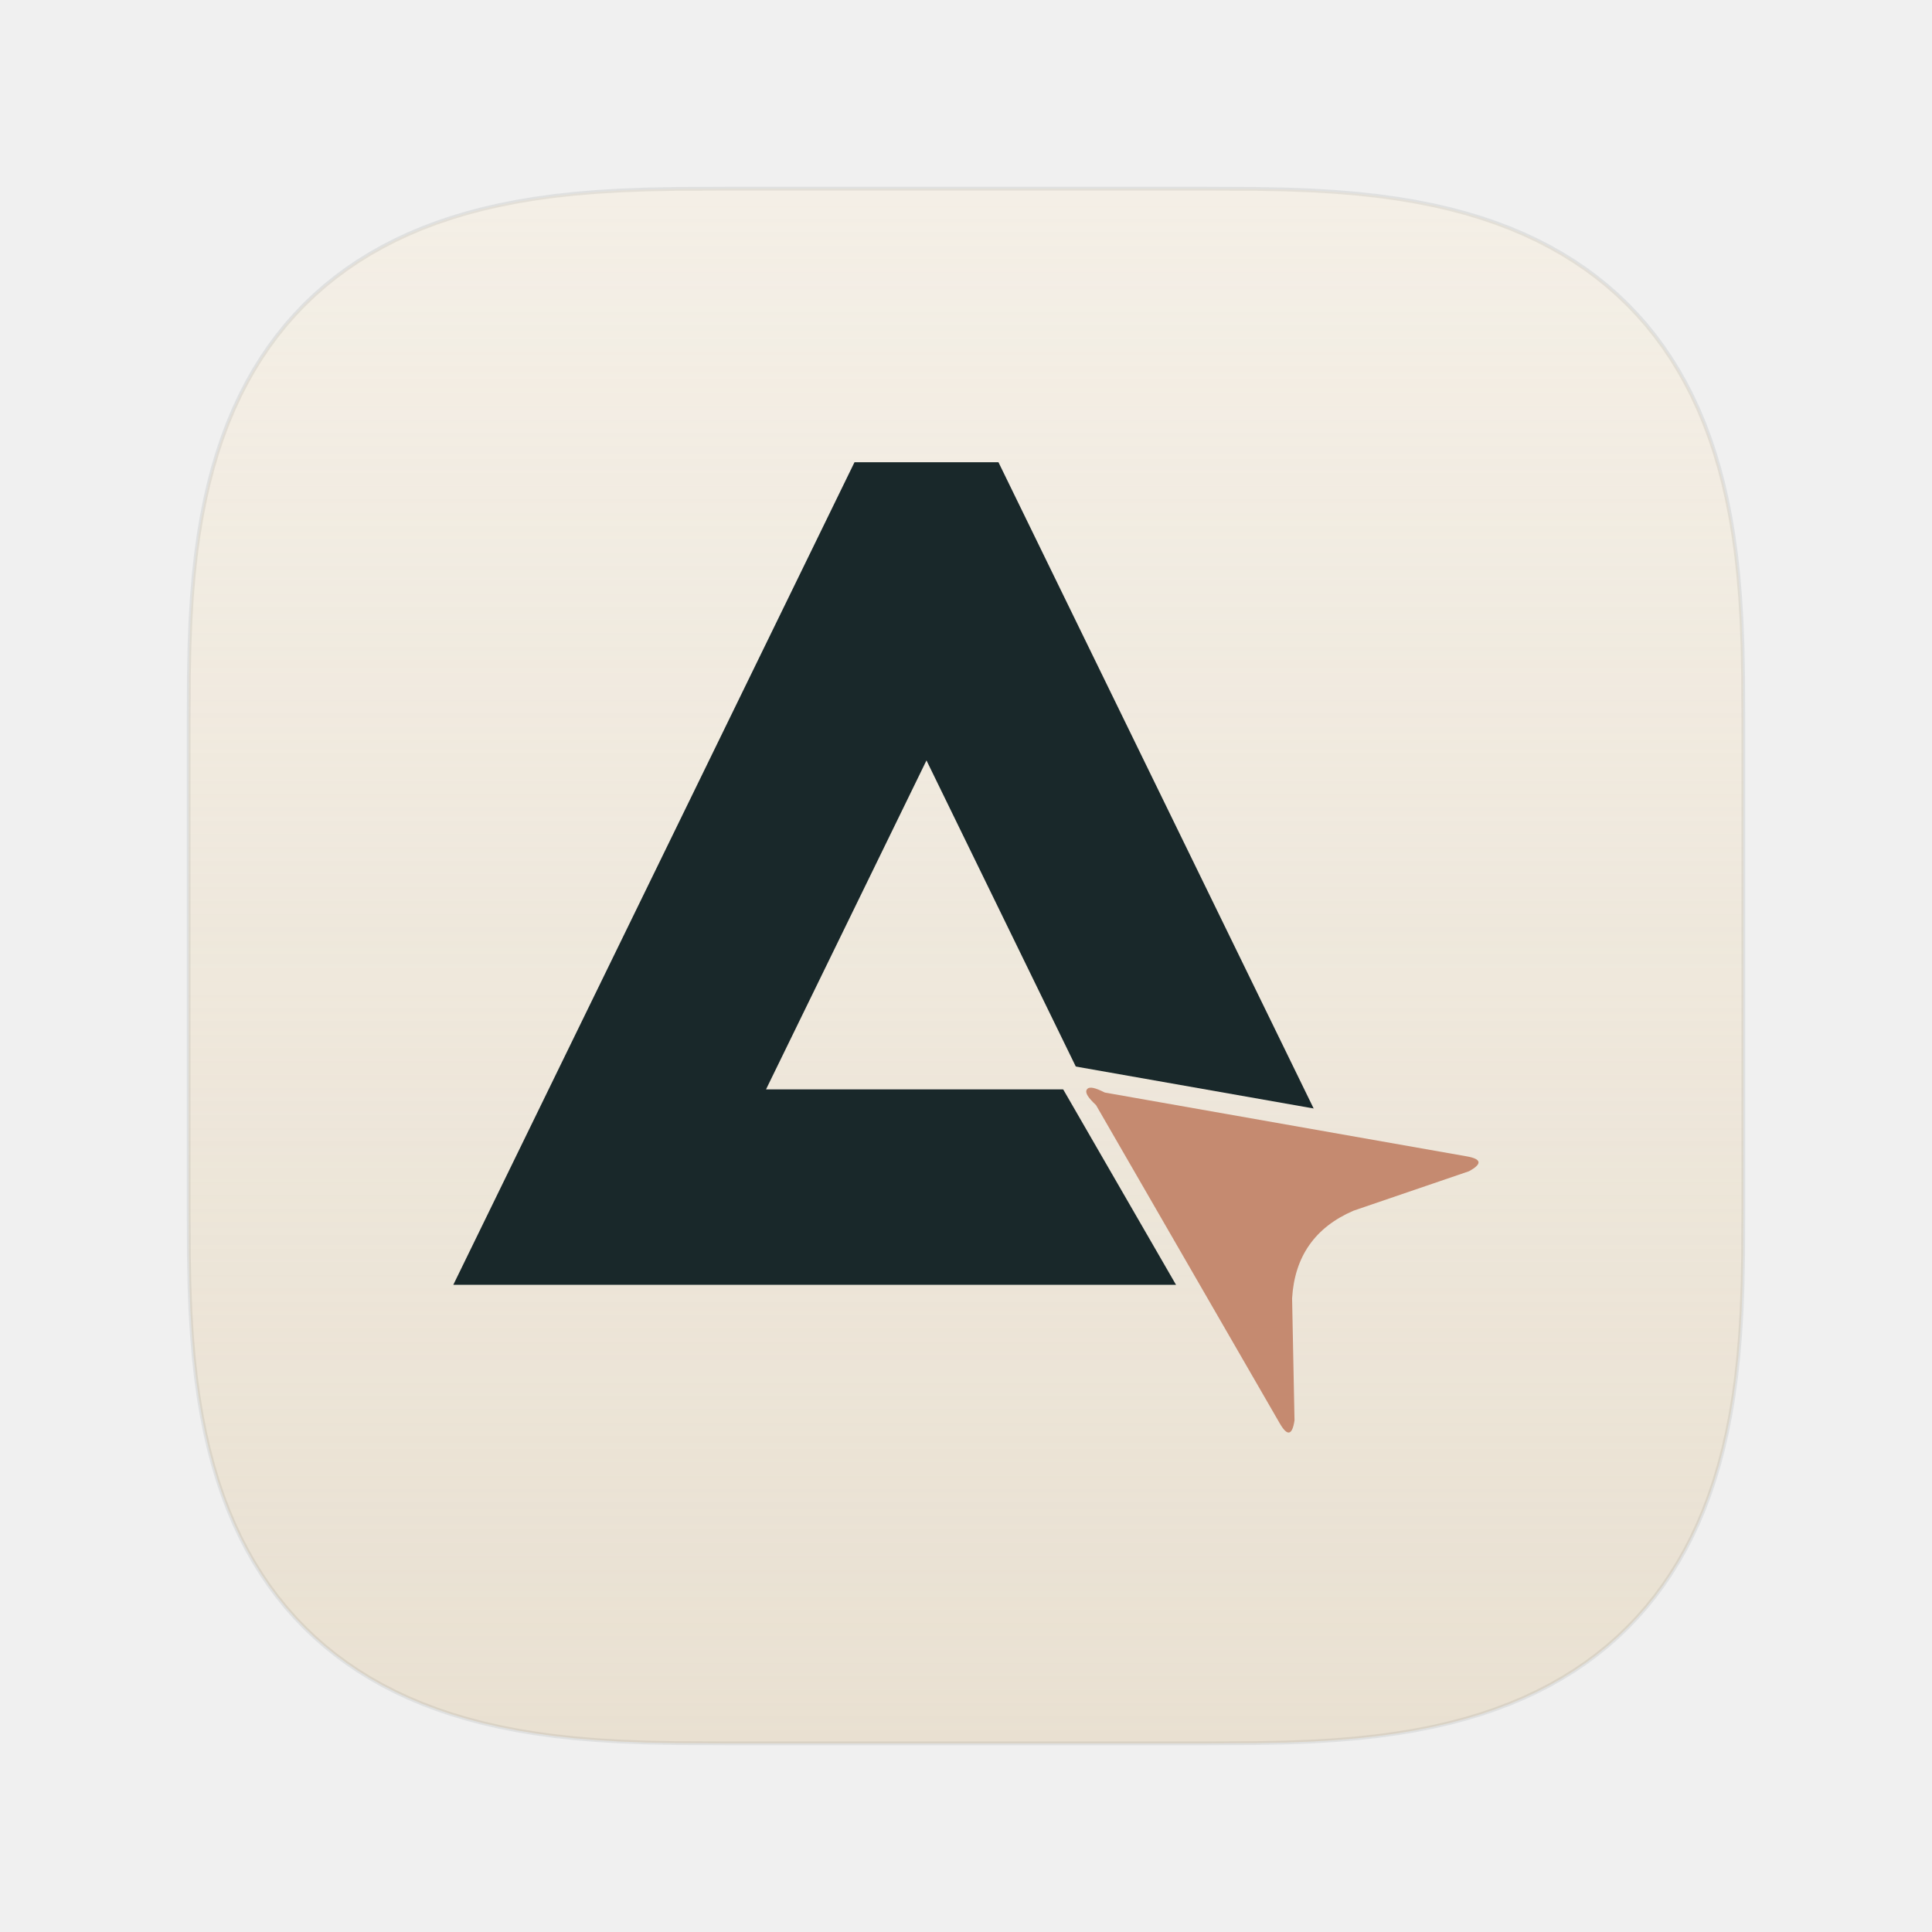
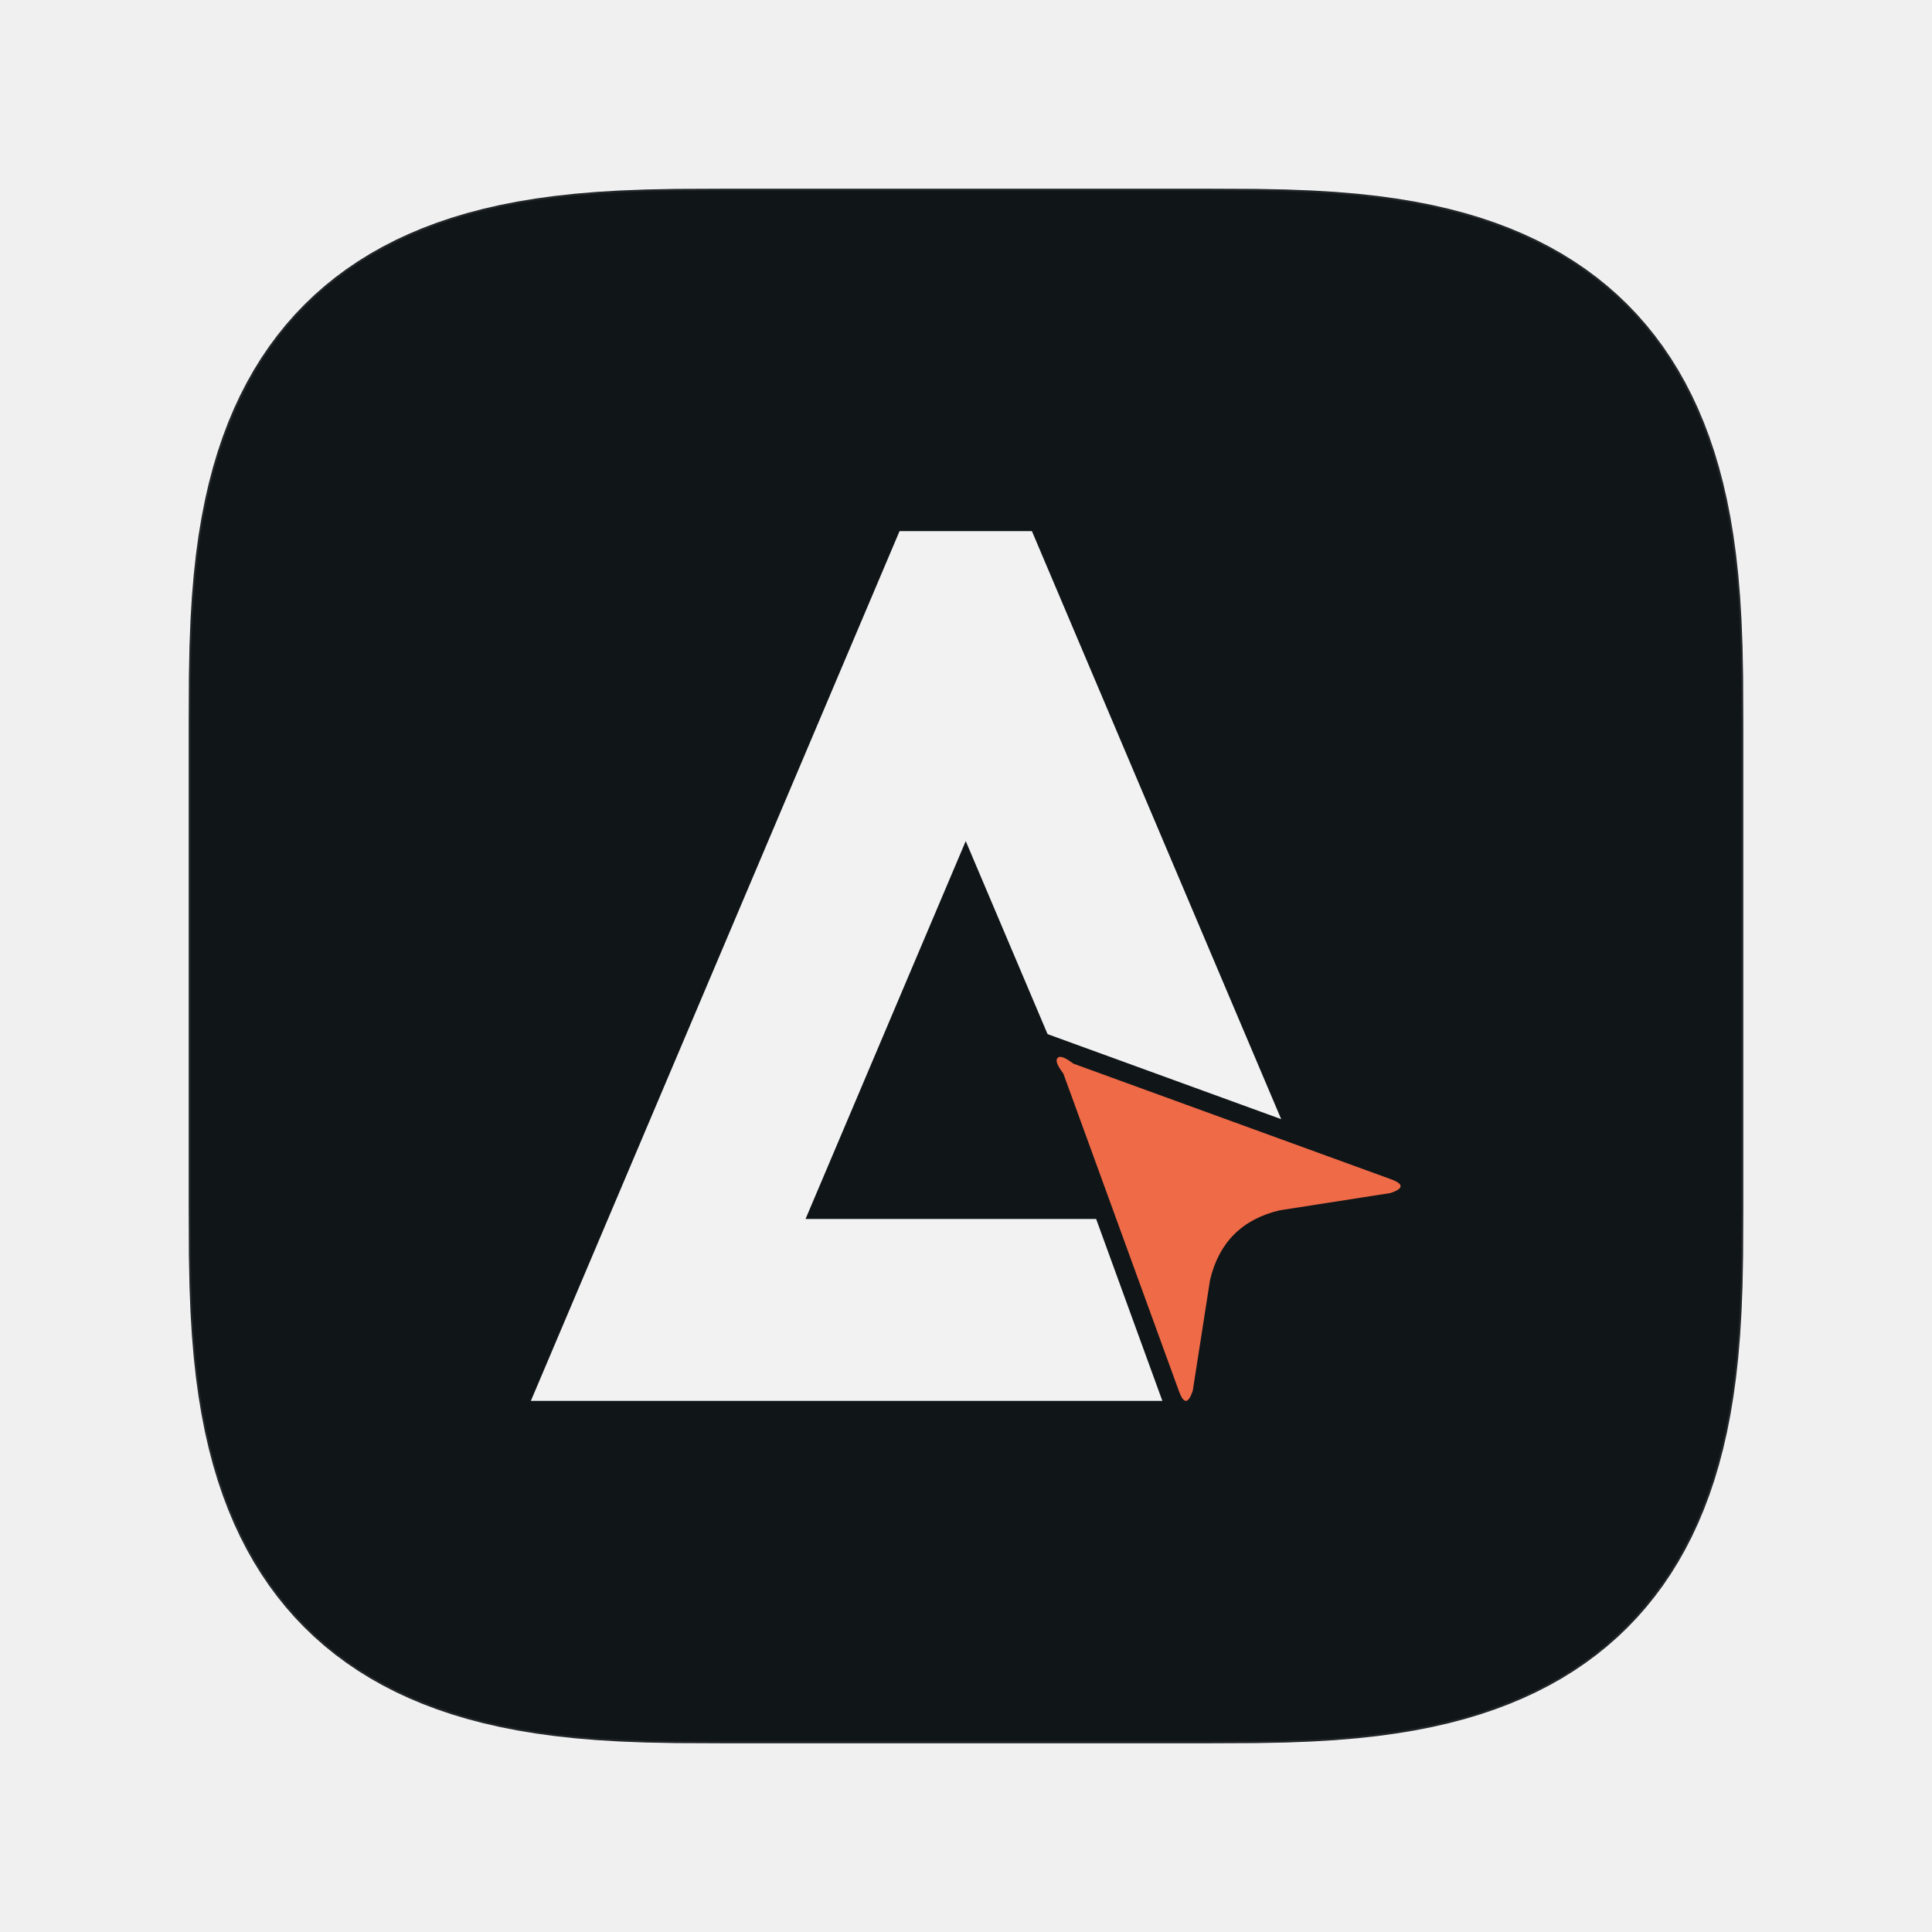
<svg xmlns="http://www.w3.org/2000/svg" viewBox="0 0 1024 1024" role="img" aria-label="Action">
-   <defs>
-     <linearGradient id="action-wash" x1="0" y1="0" x2="0" y2="1">
-       <stop offset="0" stop-color="#dccfb9" stop-opacity="0" />
-       <stop offset="1" stop-color="#dccfb9" stop-opacity="0.45" />
-     </linearGradient>
-   </defs>
-   <path d="M384.28 100L639.72 100L639.72 100L665.513 100.107L681.656 100.427L695.424 100.961L707.826 101.709L719.281 102.67L730.016 103.844L740.167 105.232L749.827 106.833L759.059 108.646L767.909 110.673L776.413 112.912L784.598 115.364L792.484 118.028L800.088 120.905L807.424 123.994L814.502 127.295L821.331 130.808L827.918 134.534L834.269 138.473L840.389 142.625L846.282 146.99L851.951 151.569L857.398 156.363L862.626 161.374L867.637 166.602L872.431 172.049L877.01 177.718L881.375 183.611L885.527 189.731L889.466 196.082L893.192 202.669L896.705 209.498L900.006 216.576L903.095 223.912L905.972 231.516L908.636 239.402L911.088 247.587L913.327 256.091L915.354 264.941L917.167 274.173L918.768 283.833L920.156 293.984L921.33 304.719L922.291 316.174L923.039 328.576L923.573 342.344L923.893 358.487L924 384.28L924 639.72L924 639.72L923.893 665.513L923.573 681.656L923.039 695.424L922.291 707.826L921.33 719.281L920.156 730.016L918.768 740.167L917.167 749.827L915.354 759.059L913.327 767.909L911.088 776.413L908.636 784.598L905.972 792.484L903.095 800.088L900.006 807.424L896.705 814.502L893.192 821.331L889.466 827.918L885.527 834.269L881.375 840.389L877.01 846.282L872.431 851.951L867.637 857.398L862.626 862.626L857.398 867.637L851.951 872.431L846.282 877.01L840.389 881.375L834.269 885.527L827.918 889.466L821.331 893.192L814.502 896.705L807.424 900.006L800.088 903.095L792.484 905.972L784.598 908.636L776.413 911.088L767.909 913.327L759.059 915.354L749.827 917.167L740.167 918.768L730.016 920.156L719.281 921.33L707.826 922.291L695.424 923.039L681.656 923.573L665.513 923.893L639.72 924L384.28 924L384.28 924L358.487 923.893L342.344 923.573L328.576 923.039L316.174 922.291L304.719 921.33L293.984 920.156L283.833 918.768L274.173 917.167L264.941 915.354L256.091 913.327L247.587 911.088L239.402 908.636L231.516 905.972L223.912 903.095L216.576 900.006L209.498 896.705L202.669 893.192L196.082 889.466L189.731 885.527L183.611 881.375L177.718 877.01L172.049 872.431L166.602 867.637L161.374 862.626L156.363 857.398L151.569 851.951L146.99 846.282L142.625 840.389L138.473 834.269L134.534 827.918L130.808 821.331L127.295 814.502L123.994 807.424L120.905 800.088L118.028 792.484L115.364 784.598L112.912 776.413L110.673 767.909L108.646 759.059L106.833 749.827L105.232 740.167L103.844 730.016L102.67 719.281L101.709 707.826L100.961 695.424L100.427 681.656L100.107 665.513L100 639.72L100 384.28L100 384.28L100.107 358.487L100.427 342.344L100.961 328.576L101.709 316.174L102.67 304.719L103.844 293.984L105.232 283.833L106.833 274.173L108.646 264.941L110.673 256.091L112.912 247.587L115.364 239.402L118.028 231.516L120.905 223.912L123.994 216.576L127.295 209.498L130.808 202.669L134.534 196.082L138.473 189.731L142.625 183.611L146.99 177.718L151.569 172.049L156.363 166.602L161.374 161.374L166.602 156.363L172.049 151.569L177.718 146.99L183.611 142.625L189.731 138.473L196.082 134.534L202.669 130.808L209.498 127.295L216.576 123.994L223.912 120.905L231.516 118.028L239.402 115.364L247.587 112.912L256.091 110.673L264.941 108.646L274.173 106.833L283.833 105.232L293.984 103.844L304.719 102.67L316.174 101.709L328.576 100.961L342.344 100.427L358.487 100.107L384.28 100Z" fill="#f4efe6" />
-   <path d="M384.28 100L639.72 100L639.72 100L665.513 100.107L681.656 100.427L695.424 100.961L707.826 101.709L719.281 102.67L730.016 103.844L740.167 105.232L749.827 106.833L759.059 108.646L767.909 110.673L776.413 112.912L784.598 115.364L792.484 118.028L800.088 120.905L807.424 123.994L814.502 127.295L821.331 130.808L827.918 134.534L834.269 138.473L840.389 142.625L846.282 146.99L851.951 151.569L857.398 156.363L862.626 161.374L867.637 166.602L872.431 172.049L877.01 177.718L881.375 183.611L885.527 189.731L889.466 196.082L893.192 202.669L896.705 209.498L900.006 216.576L903.095 223.912L905.972 231.516L908.636 239.402L911.088 247.587L913.327 256.091L915.354 264.941L917.167 274.173L918.768 283.833L920.156 293.984L921.33 304.719L922.291 316.174L923.039 328.576L923.573 342.344L923.893 358.487L924 384.28L924 639.72L924 639.72L923.893 665.513L923.573 681.656L923.039 695.424L922.291 707.826L921.33 719.281L920.156 730.016L918.768 740.167L917.167 749.827L915.354 759.059L913.327 767.909L911.088 776.413L908.636 784.598L905.972 792.484L903.095 800.088L900.006 807.424L896.705 814.502L893.192 821.331L889.466 827.918L885.527 834.269L881.375 840.389L877.01 846.282L872.431 851.951L867.637 857.398L862.626 862.626L857.398 867.637L851.951 872.431L846.282 877.01L840.389 881.375L834.269 885.527L827.918 889.466L821.331 893.192L814.502 896.705L807.424 900.006L800.088 903.095L792.484 905.972L784.598 908.636L776.413 911.088L767.909 913.327L759.059 915.354L749.827 917.167L740.167 918.768L730.016 920.156L719.281 921.33L707.826 922.291L695.424 923.039L681.656 923.573L665.513 923.893L639.72 924L384.28 924L384.28 924L358.487 923.893L342.344 923.573L328.576 923.039L316.174 922.291L304.719 921.33L293.984 920.156L283.833 918.768L274.173 917.167L264.941 915.354L256.091 913.327L247.587 911.088L239.402 908.636L231.516 905.972L223.912 903.095L216.576 900.006L209.498 896.705L202.669 893.192L196.082 889.466L189.731 885.527L183.611 881.375L177.718 877.01L172.049 872.431L166.602 867.637L161.374 862.626L156.363 857.398L151.569 851.951L146.99 846.282L142.625 840.389L138.473 834.269L134.534 827.918L130.808 821.331L127.295 814.502L123.994 807.424L120.905 800.088L118.028 792.484L115.364 784.598L112.912 776.413L110.673 767.909L108.646 759.059L106.833 749.827L105.232 740.167L103.844 730.016L102.67 719.281L101.709 707.826L100.961 695.424L100.427 681.656L100.107 665.513L100 639.72L100 384.28L100 384.28L100.107 358.487L100.427 342.344L100.961 328.576L101.709 316.174L102.67 304.719L103.844 293.984L105.232 283.833L106.833 274.173L108.646 264.941L110.673 256.091L112.912 247.587L115.364 239.402L118.028 231.516L120.905 223.912L123.994 216.576L127.295 209.498L130.808 202.669L134.534 196.082L138.473 189.731L142.625 183.611L146.99 177.718L151.569 172.049L156.363 166.602L161.374 161.374L166.602 156.363L172.049 151.569L177.718 146.99L183.611 142.625L189.731 138.473L196.082 134.534L202.669 130.808L209.498 127.295L216.576 123.994L223.912 120.905L231.516 118.028L239.402 115.364L247.587 112.912L256.091 110.673L264.941 108.646L274.173 106.833L283.833 105.232L293.984 103.844L304.719 102.67L316.174 101.709L328.576 100.961L342.344 100.427L358.487 100.107L384.28 100Z" fill="url(#action-wash)" />
-   <path d="M384.28 100L639.72 100L639.72 100L665.513 100.107L681.656 100.427L695.424 100.961L707.826 101.709L719.281 102.67L730.016 103.844L740.167 105.232L749.827 106.833L759.059 108.646L767.909 110.673L776.413 112.912L784.598 115.364L792.484 118.028L800.088 120.905L807.424 123.994L814.502 127.295L821.331 130.808L827.918 134.534L834.269 138.473L840.389 142.625L846.282 146.99L851.951 151.569L857.398 156.363L862.626 161.374L867.637 166.602L872.431 172.049L877.01 177.718L881.375 183.611L885.527 189.731L889.466 196.082L893.192 202.669L896.705 209.498L900.006 216.576L903.095 223.912L905.972 231.516L908.636 239.402L911.088 247.587L913.327 256.091L915.354 264.941L917.167 274.173L918.768 283.833L920.156 293.984L921.33 304.719L922.291 316.174L923.039 328.576L923.573 342.344L923.893 358.487L924 384.28L924 639.72L924 639.72L923.893 665.513L923.573 681.656L923.039 695.424L922.291 707.826L921.33 719.281L920.156 730.016L918.768 740.167L917.167 749.827L915.354 759.059L913.327 767.909L911.088 776.413L908.636 784.598L905.972 792.484L903.095 800.088L900.006 807.424L896.705 814.502L893.192 821.331L889.466 827.918L885.527 834.269L881.375 840.389L877.01 846.282L872.431 851.951L867.637 857.398L862.626 862.626L857.398 867.637L851.951 872.431L846.282 877.01L840.389 881.375L834.269 885.527L827.918 889.466L821.331 893.192L814.502 896.705L807.424 900.006L800.088 903.095L792.484 905.972L784.598 908.636L776.413 911.088L767.909 913.327L759.059 915.354L749.827 917.167L740.167 918.768L730.016 920.156L719.281 921.33L707.826 922.291L695.424 923.039L681.656 923.573L665.513 923.893L639.72 924L384.28 924L384.28 924L358.487 923.893L342.344 923.573L328.576 923.039L316.174 922.291L304.719 921.33L293.984 920.156L283.833 918.768L274.173 917.167L264.941 915.354L256.091 913.327L247.587 911.088L239.402 908.636L231.516 905.972L223.912 903.095L216.576 900.006L209.498 896.705L202.669 893.192L196.082 889.466L189.731 885.527L183.611 881.375L177.718 877.01L172.049 872.431L166.602 867.637L161.374 862.626L156.363 857.398L151.569 851.951L146.99 846.282L142.625 840.389L138.473 834.269L134.534 827.918L130.808 821.331L127.295 814.502L123.994 807.424L120.905 800.088L118.028 792.484L115.364 784.598L112.912 776.413L110.673 767.909L108.646 759.059L106.833 749.827L105.232 740.167L103.844 730.016L102.67 719.281L101.709 707.826L100.961 695.424L100.427 681.656L100.107 665.513L100 639.72L100 384.28L100 384.28L100.107 358.487L100.427 342.344L100.961 328.576L101.709 316.174L102.67 304.719L103.844 293.984L105.232 283.833L106.833 274.173L108.646 264.941L110.673 256.091L112.912 247.587L115.364 239.402L118.028 231.516L120.905 223.912L123.994 216.576L127.295 209.498L130.808 202.669L134.534 196.082L138.473 189.731L142.625 183.611L146.99 177.718L151.569 172.049L156.363 166.602L161.374 161.374L166.602 156.363L172.049 151.569L177.718 146.99L183.611 142.625L189.731 138.473L196.082 134.534L202.669 130.808L209.498 127.295L216.576 123.994L223.912 120.905L231.516 118.028L239.402 115.364L247.587 112.912L256.091 110.673L264.941 108.646L274.173 106.833L283.833 105.232L293.984 103.844L304.719 102.67L316.174 101.709L328.576 100.961L342.344 100.427L358.487 100.107L384.28 100Z" fill="none" stroke="rgba(25,40,42,.08)" stroke-width="2" />
-   <svg viewBox="15 35 590 590" style="display:block" x="180.421" y="174.144" width="643.063" height="643.063" aria-hidden="true">
+   <path d="M384.28 100L639.72 100L639.72 100L665.513 100.107L681.656 100.427L695.424 100.961L707.826 101.709L719.281 102.67L730.016 103.844L740.167 105.232L749.827 106.833L759.059 108.646L767.909 110.673L776.413 112.912L784.598 115.364L792.484 118.028L800.088 120.905L807.424 123.994L814.502 127.295L821.331 130.808L827.918 134.534L834.269 138.473L840.389 142.625L846.282 146.99L851.951 151.569L857.398 156.363L862.626 161.374L867.637 166.602L872.431 172.049L877.01 177.718L881.375 183.611L885.527 189.731L889.466 196.082L893.192 202.669L896.705 209.498L900.006 216.576L903.095 223.912L905.972 231.516L908.636 239.402L911.088 247.587L913.327 256.091L915.354 264.941L917.167 274.173L918.768 283.833L920.156 293.984L921.33 304.719L922.291 316.174L923.039 328.576L923.573 342.344L923.893 358.487L924 384.28L924 639.72L924 639.72L923.893 665.513L923.573 681.656L923.039 695.424L922.291 707.826L921.33 719.281L920.156 730.016L918.768 740.167L917.167 749.827L915.354 759.059L913.327 767.909L911.088 776.413L908.636 784.598L905.972 792.484L903.095 800.088L900.006 807.424L896.705 814.502L893.192 821.331L889.466 827.918L885.527 834.269L881.375 840.389L877.01 846.282L872.431 851.951L867.637 857.398L862.626 862.626L857.398 867.637L851.951 872.431L846.282 877.01L840.389 881.375L834.269 885.527L827.918 889.466L821.331 893.192L814.502 896.705L807.424 900.006L800.088 903.095L792.484 905.972L784.598 908.636L776.413 911.088L767.909 913.327L759.059 915.354L749.827 917.167L740.167 918.768L730.016 920.156L719.281 921.33L707.826 922.291L695.424 923.039L681.656 923.573L665.513 923.893L639.72 924L384.28 924L384.28 924L358.487 923.893L342.344 923.573L328.576 923.039L316.174 922.291L304.719 921.33L293.984 920.156L283.833 918.768L274.173 917.167L264.941 915.354L256.091 913.327L247.587 911.088L239.402 908.636L231.516 905.972L223.912 903.095L216.576 900.006L209.498 896.705L202.669 893.192L196.082 889.466L189.731 885.527L183.611 881.375L177.718 877.01L172.049 872.431L166.602 867.637L161.374 862.626L156.363 857.398L151.569 851.951L146.99 846.282L142.625 840.389L138.473 834.269L134.534 827.918L130.808 821.331L127.295 814.502L123.994 807.424L120.905 800.088L118.028 792.484L115.364 784.598L112.912 776.413L110.673 767.909L108.646 759.059L106.833 749.827L105.232 740.167L103.844 730.016L102.67 719.281L101.709 707.826L100.961 695.424L100.427 681.656L100.107 665.513L100 639.72L100 384.28L100 384.28L100.107 358.487L100.427 342.344L100.961 328.576L101.709 316.174L102.67 304.719L103.844 293.984L105.232 283.833L106.833 274.173L108.646 264.941L110.673 256.091L112.912 247.587L115.364 239.402L118.028 231.516L120.905 223.912L123.994 216.576L127.295 209.498L130.808 202.669L134.534 196.082L138.473 189.731L142.625 183.611L146.99 177.718L151.569 172.049L156.363 166.602L161.374 161.374L166.602 156.363L172.049 151.569L177.718 146.99L183.611 142.625L189.731 138.473L196.082 134.534L202.669 130.808L209.498 127.295L216.576 123.994L223.912 120.905L231.516 118.028L239.402 115.364L247.587 112.912L256.091 110.673L264.941 108.646L274.173 106.833L283.833 105.232L293.984 103.844L304.719 102.67L316.174 101.709L328.576 100.961L342.344 100.427L358.487 100.107L384.28 100Z" fill="#101518" />
+   <path d="M384.28 100L639.72 100L639.72 100L665.513 100.107L681.656 100.427L695.424 100.961L707.826 101.709L719.281 102.67L730.016 103.844L740.167 105.232L749.827 106.833L759.059 108.646L767.909 110.673L776.413 112.912L784.598 115.364L792.484 118.028L800.088 120.905L807.424 123.994L814.502 127.295L821.331 130.808L827.918 134.534L834.269 138.473L840.389 142.625L846.282 146.99L851.951 151.569L857.398 156.363L862.626 161.374L867.637 166.602L872.431 172.049L877.01 177.718L881.375 183.611L885.527 189.731L889.466 196.082L893.192 202.669L896.705 209.498L900.006 216.576L903.095 223.912L905.972 231.516L908.636 239.402L911.088 247.587L913.327 256.091L915.354 264.941L917.167 274.173L918.768 283.833L920.156 293.984L921.33 304.719L922.291 316.174L923.039 328.576L923.573 342.344L923.893 358.487L924 384.28L924 639.72L924 639.72L923.893 665.513L923.573 681.656L923.039 695.424L922.291 707.826L921.33 719.281L920.156 730.016L918.768 740.167L917.167 749.827L915.354 759.059L913.327 767.909L911.088 776.413L908.636 784.598L905.972 792.484L903.095 800.088L900.006 807.424L896.705 814.502L893.192 821.331L889.466 827.918L885.527 834.269L881.375 840.389L877.01 846.282L872.431 851.951L867.637 857.398L862.626 862.626L857.398 867.637L851.951 872.431L846.282 877.01L840.389 881.375L834.269 885.527L827.918 889.466L821.331 893.192L814.502 896.705L807.424 900.006L800.088 903.095L792.484 905.972L784.598 908.636L776.413 911.088L767.909 913.327L759.059 915.354L749.827 917.167L740.167 918.768L730.016 920.156L719.281 921.33L707.826 922.291L695.424 923.039L681.656 923.573L665.513 923.893L639.72 924L384.28 924L384.28 924L358.487 923.893L342.344 923.573L328.576 923.039L316.174 922.291L304.719 921.33L293.984 920.156L283.833 918.768L274.173 917.167L264.941 915.354L256.091 913.327L247.587 911.088L239.402 908.636L231.516 905.972L223.912 903.095L216.576 900.006L209.498 896.705L202.669 893.192L196.082 889.466L189.731 885.527L183.611 881.375L177.718 877.01L172.049 872.431L166.602 867.637L161.374 862.626L156.363 857.398L151.569 851.951L146.99 846.282L142.625 840.389L138.473 834.269L134.534 827.918L130.808 821.331L127.295 814.502L123.994 807.424L120.905 800.088L118.028 792.484L115.364 784.598L112.912 776.413L110.673 767.909L108.646 759.059L106.833 749.827L105.232 740.167L103.844 730.016L102.67 719.281L101.709 707.826L100.961 695.424L100.427 681.656L100.107 665.513L100 639.72L100 384.28L100 384.28L100.107 358.487L100.427 342.344L100.961 328.576L101.709 316.174L102.67 304.719L103.844 293.984L105.232 283.833L106.833 274.173L108.646 264.941L110.673 256.091L112.912 247.587L115.364 239.402L118.028 231.516L120.905 223.912L123.994 216.576L127.295 209.498L130.808 202.669L134.534 196.082L138.473 189.731L142.625 183.611L146.99 177.718L151.569 172.049L156.363 166.602L161.374 161.374L166.602 156.363L172.049 151.569L177.718 146.99L183.611 142.625L189.731 138.473L196.082 134.534L202.669 130.808L209.498 127.295L216.576 123.994L223.912 120.905L231.516 118.028L239.402 115.364L247.587 112.912L256.091 110.673L264.941 108.646L274.173 106.833L283.833 105.232L293.984 103.844L304.719 102.67L316.174 101.709L328.576 100.961L342.344 100.427L358.487 100.107L384.28 100Z" fill="none" stroke="rgba(255,255,255,.08)" stroke-width="2" />
+   <svg viewBox="12.5 12.5 575 575" style="display:block" x="223.741" y="223.881" width="576.237" height="576.237" aria-hidden="true">
    <defs>
-       <pattern id="_R_5_-grid" width="20" height="20" patternUnits="userSpaceOnUse">
+       <pattern id="_R_3_-grid" width="20" height="20" patternUnits="userSpaceOnUse">
        <path d="M20 0H0V20" fill="none" stroke="#367b7c" stroke-opacity=".14" stroke-width=".5" />
      </pattern>
-       <mask id="_R_5_-gap" maskUnits="userSpaceOnUse" x="0" y="0" width="720" height="640">
+       <mask id="_R_3_-gap" maskUnits="userSpaceOnUse" x="0" y="0" width="720" height="640">
        <path d="M0 0H720V640H0Z" fill="white" />
-         <path d="M -23.662 0 L 500 -244.188 L 500 244.188 Z" transform="translate(378.0267 404.9784) rotate(35)" fill="black" />
+         <path d="M -23.662 0 L 500 -244.188 L 500 244.188 Z" transform="translate(348.6126 348.6126) rotate(45)" fill="black" />
      </mask>
    </defs>
-     <path d="M265 100H335L530.093 500H69.907Z M300 245L221.973 404.978H378.027Z" fill="#19282a" fill-rule="evenodd" mask="url(#_R_5_-gap)" />
-     <path d="M 0 0 C 0 -2 3 -3 8 -3.73 L 170 -79.272 Q 180 -83.935 175 -73.935 L 140 -26 Q 124 0 140 26 L 175 73.935 Q 180 83.935 170 79.272 L 8 3.73 C 3 3 0 2 0 0 Z" transform="translate(378.0267 404.9784) rotate(35)" fill="#c58a70" />
+     <path d="M265 70H335L530 530H70Z M300 233.937L215.279 433.792H384.721Z" fill="#f2f2f2" fill-rule="evenodd" mask="url(#_R_3_-gap)" />
+     <path d="M 0 0 C 0 -2 3 -3 8 -3.73 L 170 -79.272 Q 180 -83.935 175 -73.935 L 140 -26 Q 124 0 140 26 L 175 73.935 Q 180 83.935 170 79.272 L 8 3.73 C 3 3 0 2 0 0 Z" transform="translate(348.6126 348.6126) rotate(45)" fill="#ef6a47" />
  </svg>
</svg>
